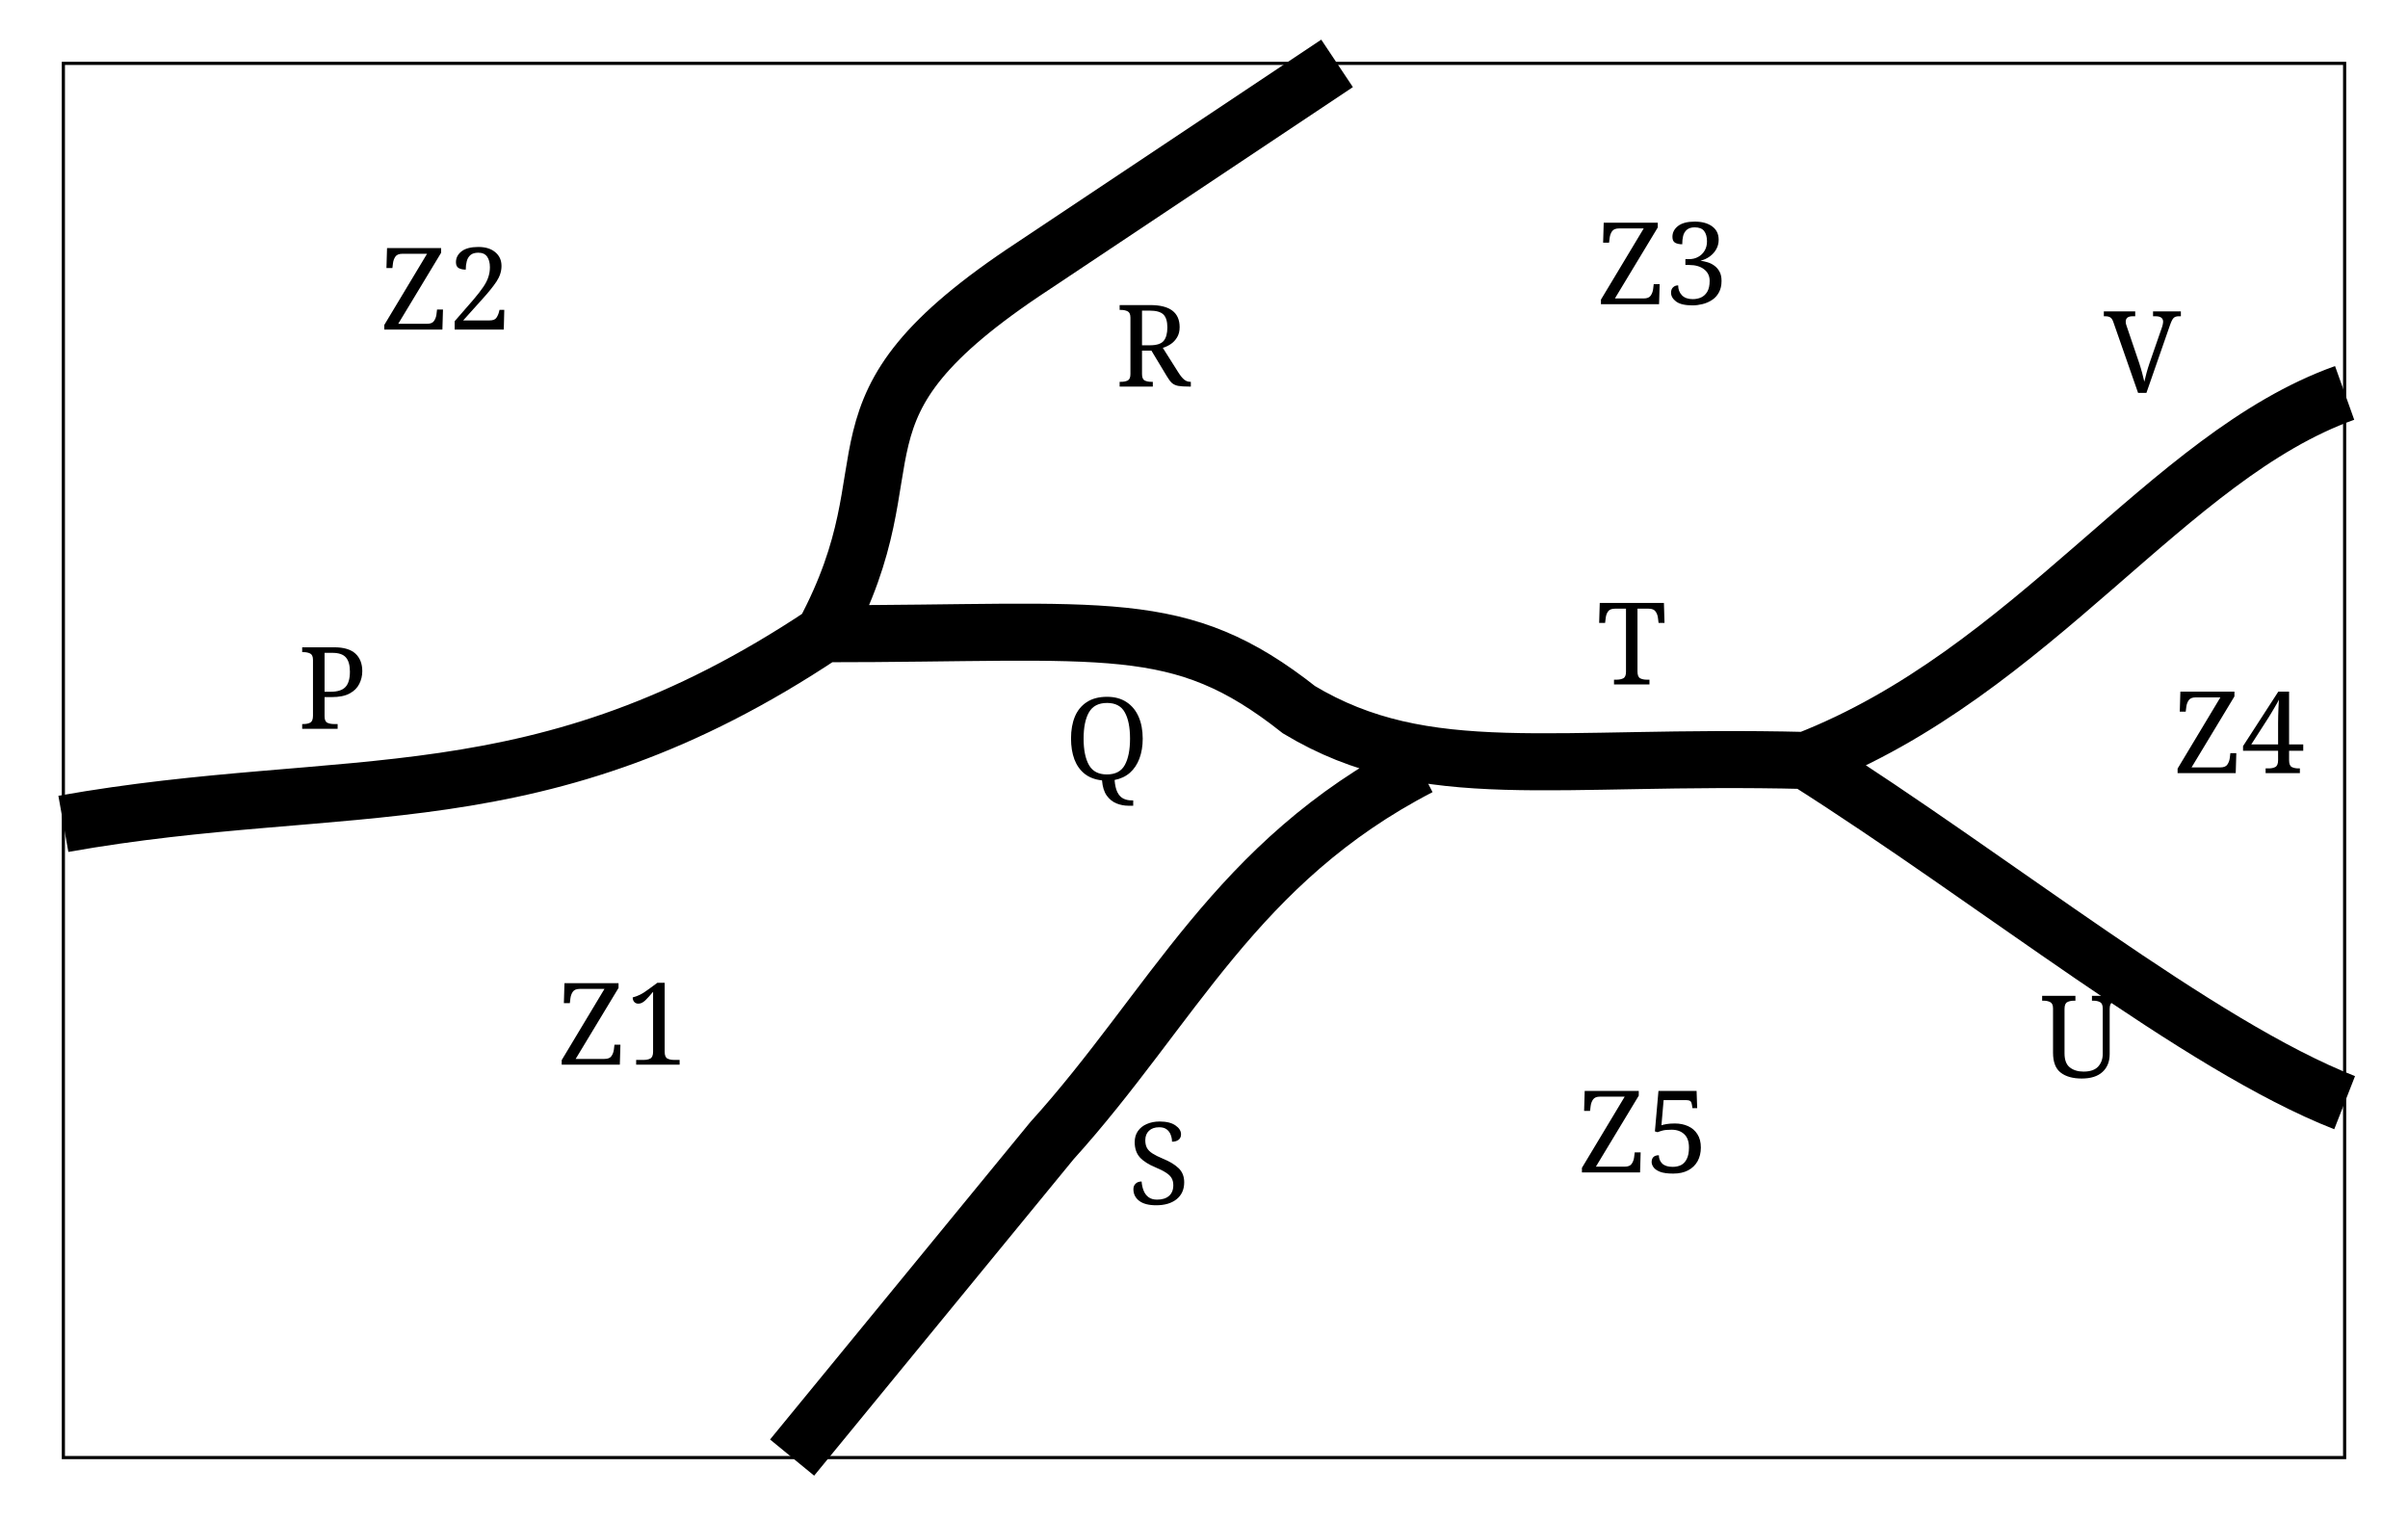
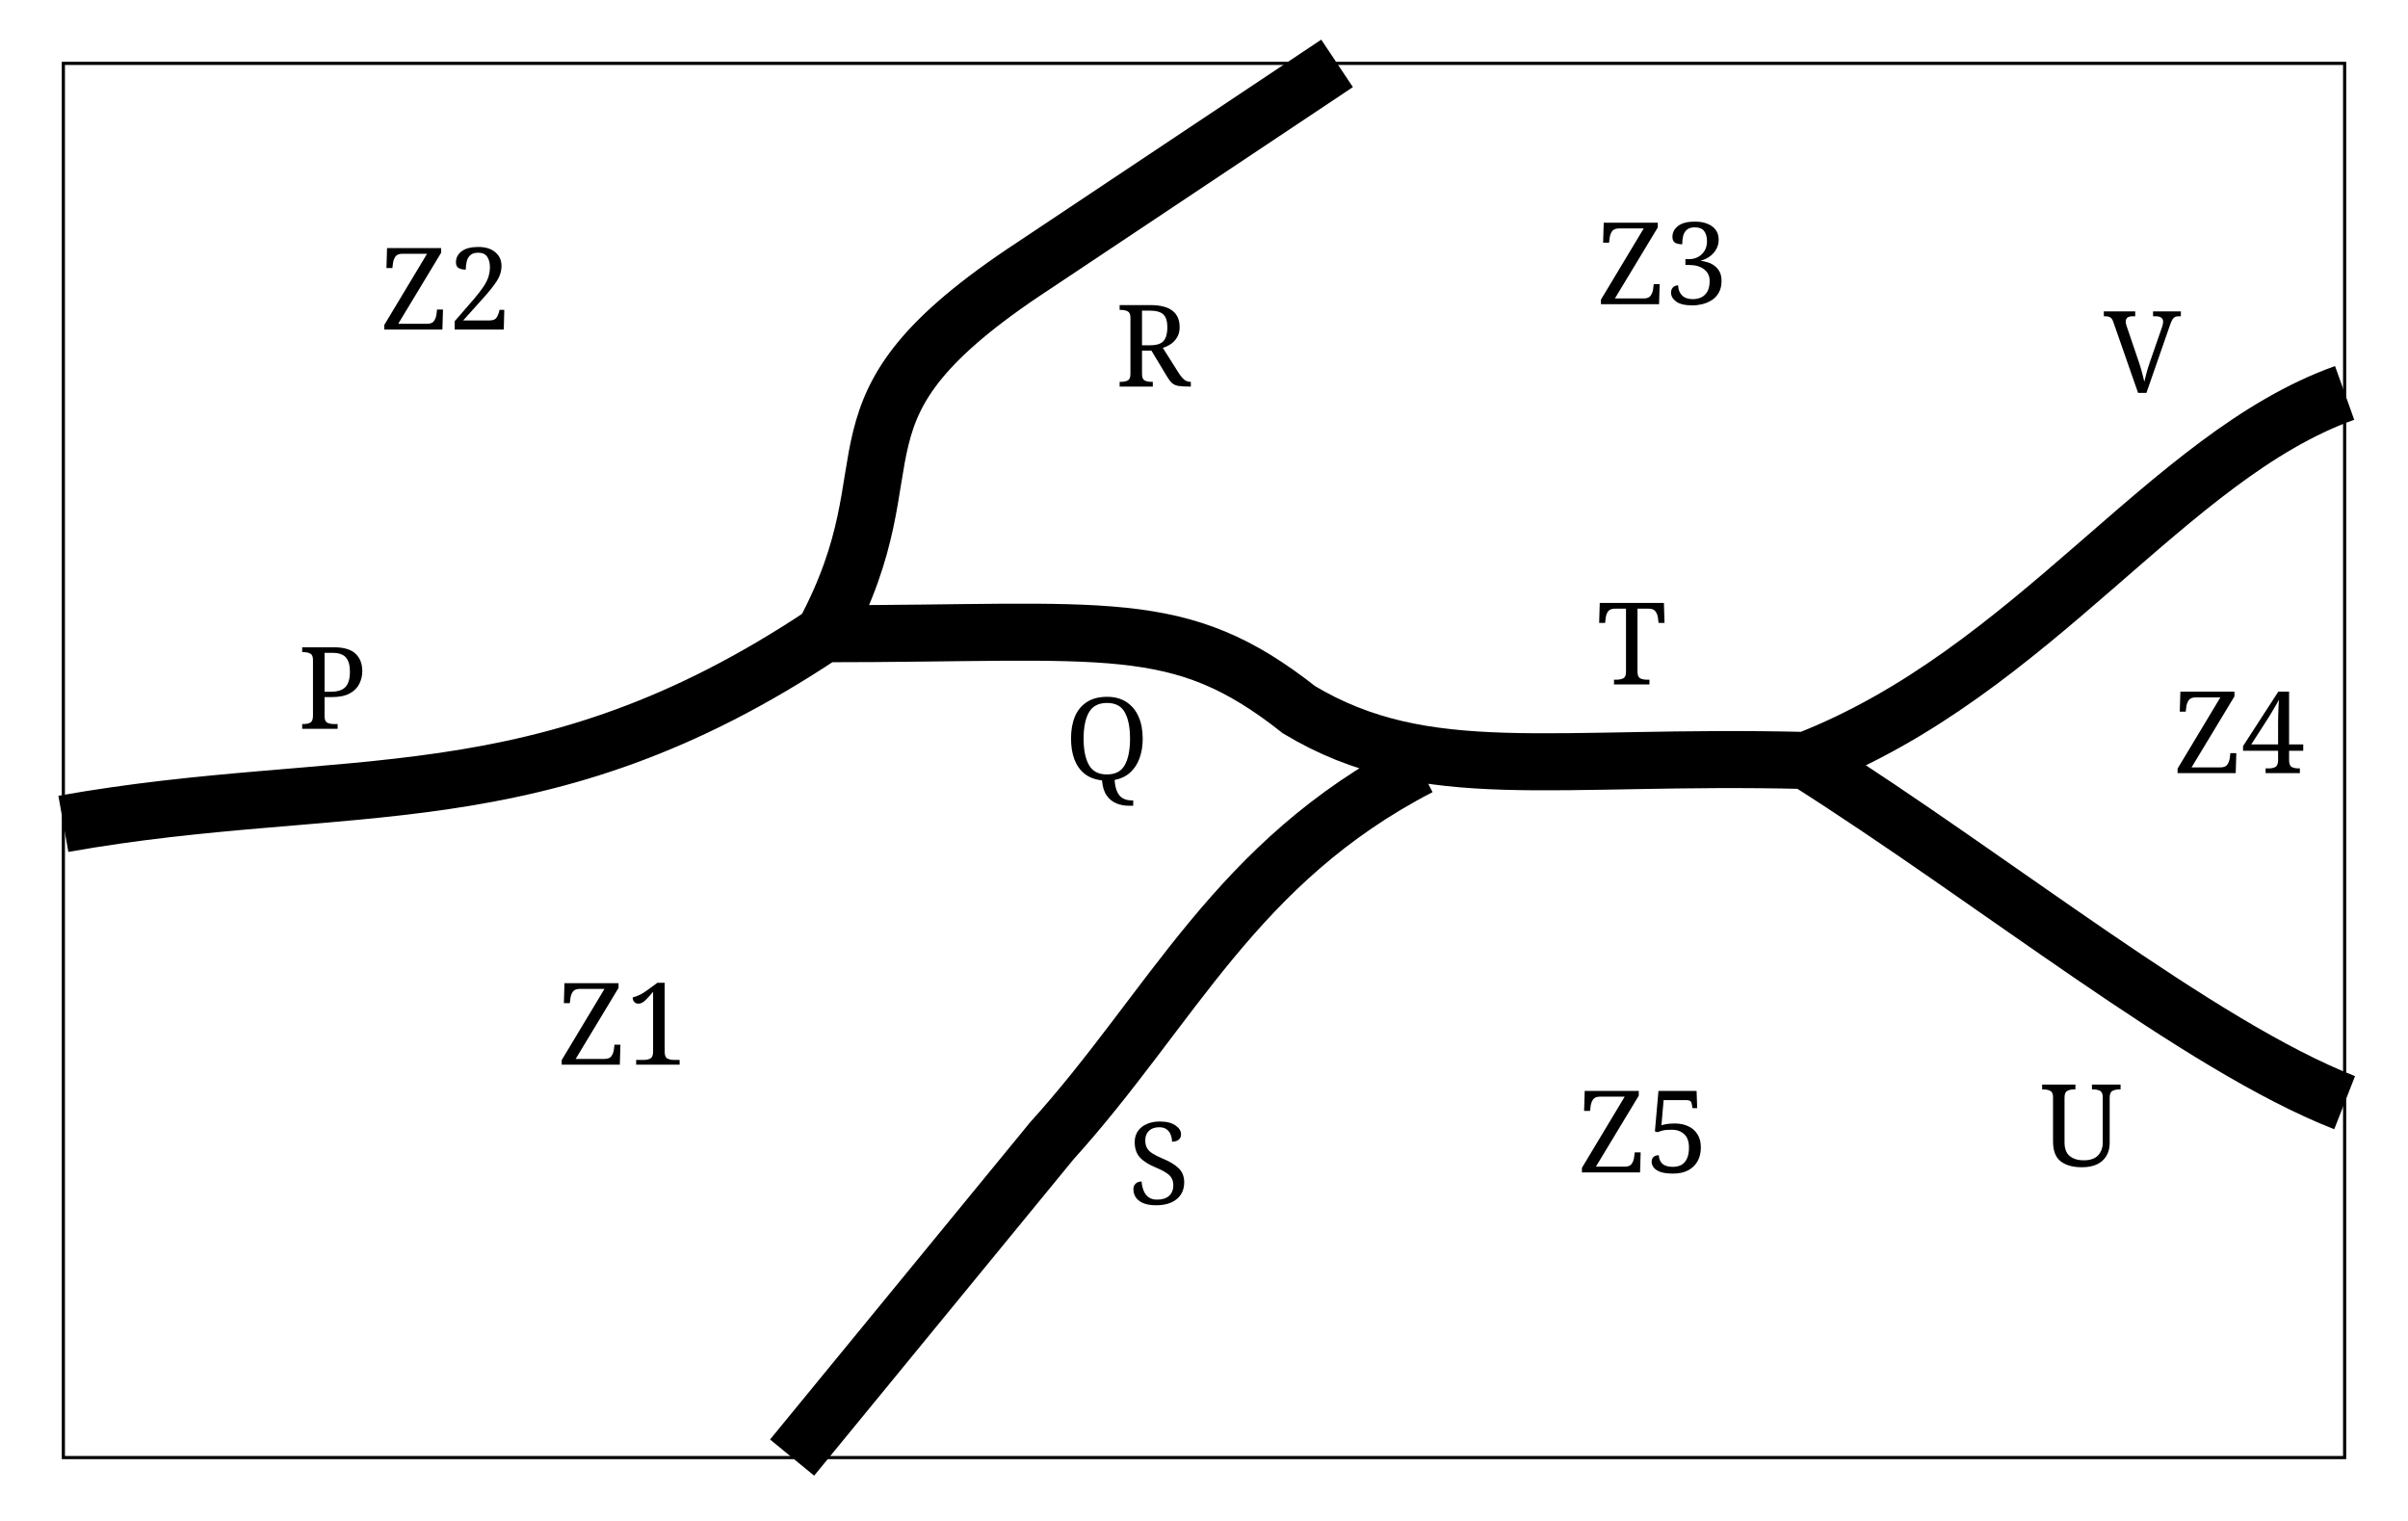
<svg xmlns="http://www.w3.org/2000/svg" viewBox="0 0 380 240" role="img">
  <g stroke="currentColor" fill="none" stroke-width="1.5">
    <rect x="10" y="10" width="360" height="220" stroke-width="0.5" />
    <g stroke-width="9">
      <path d="M10 130 C55 122 85 130 130 100 C175 100 186 97 205 112 C225 124 245 119 285 120 C321 106 342 72 370 62 M130 100 C145 72 128 65 163 42 L211 10 M224 121 C195 136 185 159 166 180 L125 230 M285 120 C315 139 347 165 370 174" />
    </g>
    <text x="47" y="115" font-size="18" font-family="serif" fill="currentColor" stroke="none">P</text>
    <text x="168" y="123" font-size="18" font-family="serif" fill="currentColor" stroke="none">Q</text>
    <text x="176" y="61" font-size="18" font-family="serif" fill="currentColor" stroke="none">R</text>
    <text x="178" y="190" font-size="18" font-family="serif" fill="currentColor" stroke="none">S</text>
    <text x="252" y="108" font-size="18" font-family="serif" fill="currentColor" stroke="none">T</text>
-     <text x="322" y="170" font-size="18" font-family="serif" fill="currentColor" stroke="none">U</text>
+     <text x="322" y="184" font-size="18" font-family="serif" fill="currentColor" stroke="none">U</text>
    <text x="332" y="62" font-size="18" font-family="serif" fill="currentColor" stroke="none">V</text>
    <text x="88" y="168" font-size="18" font-family="serif" fill="currentColor" stroke="none">Z1</text>
    <text x="60" y="52" font-size="18" font-family="serif" fill="currentColor" stroke="none">Z2</text>
    <text x="252" y="48" font-size="18" font-family="serif" fill="currentColor" stroke="none">Z3</text>
    <text x="343" y="122" font-size="18" font-family="serif" fill="currentColor" stroke="none">Z4</text>
    <text x="249" y="185" font-size="18" font-family="serif" fill="currentColor" stroke="none">Z5</text>
  </g>
</svg>
